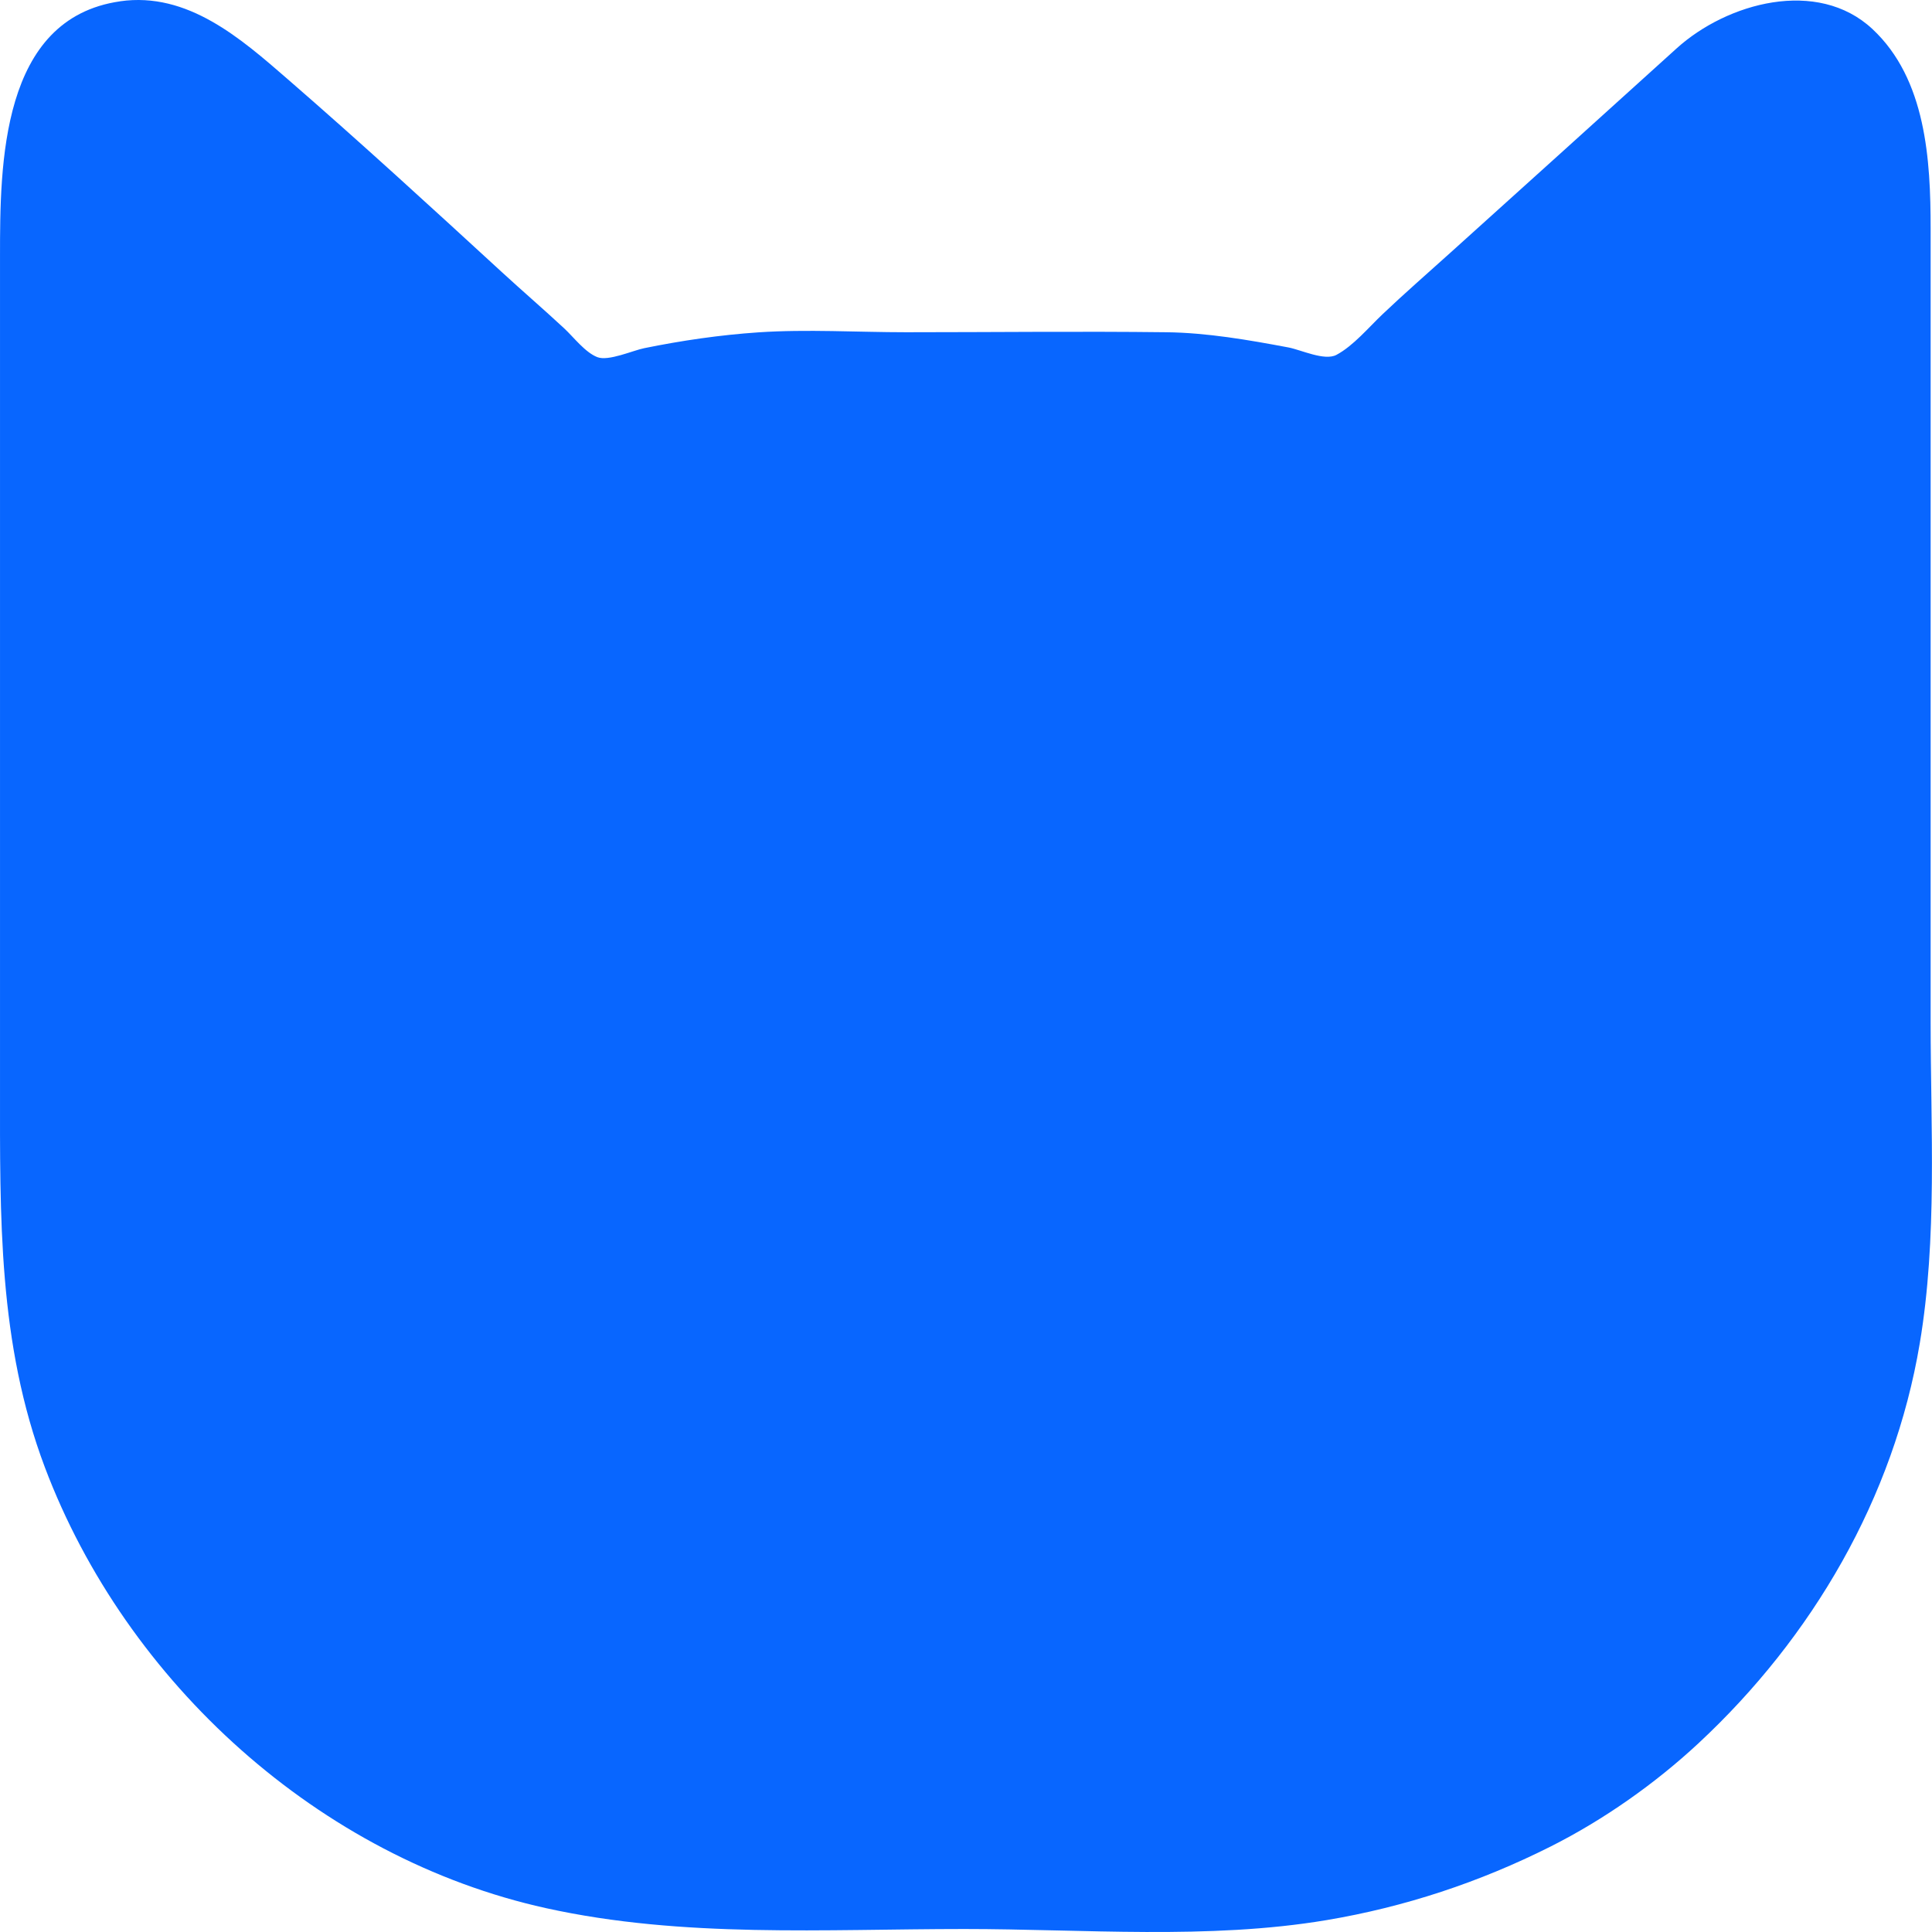
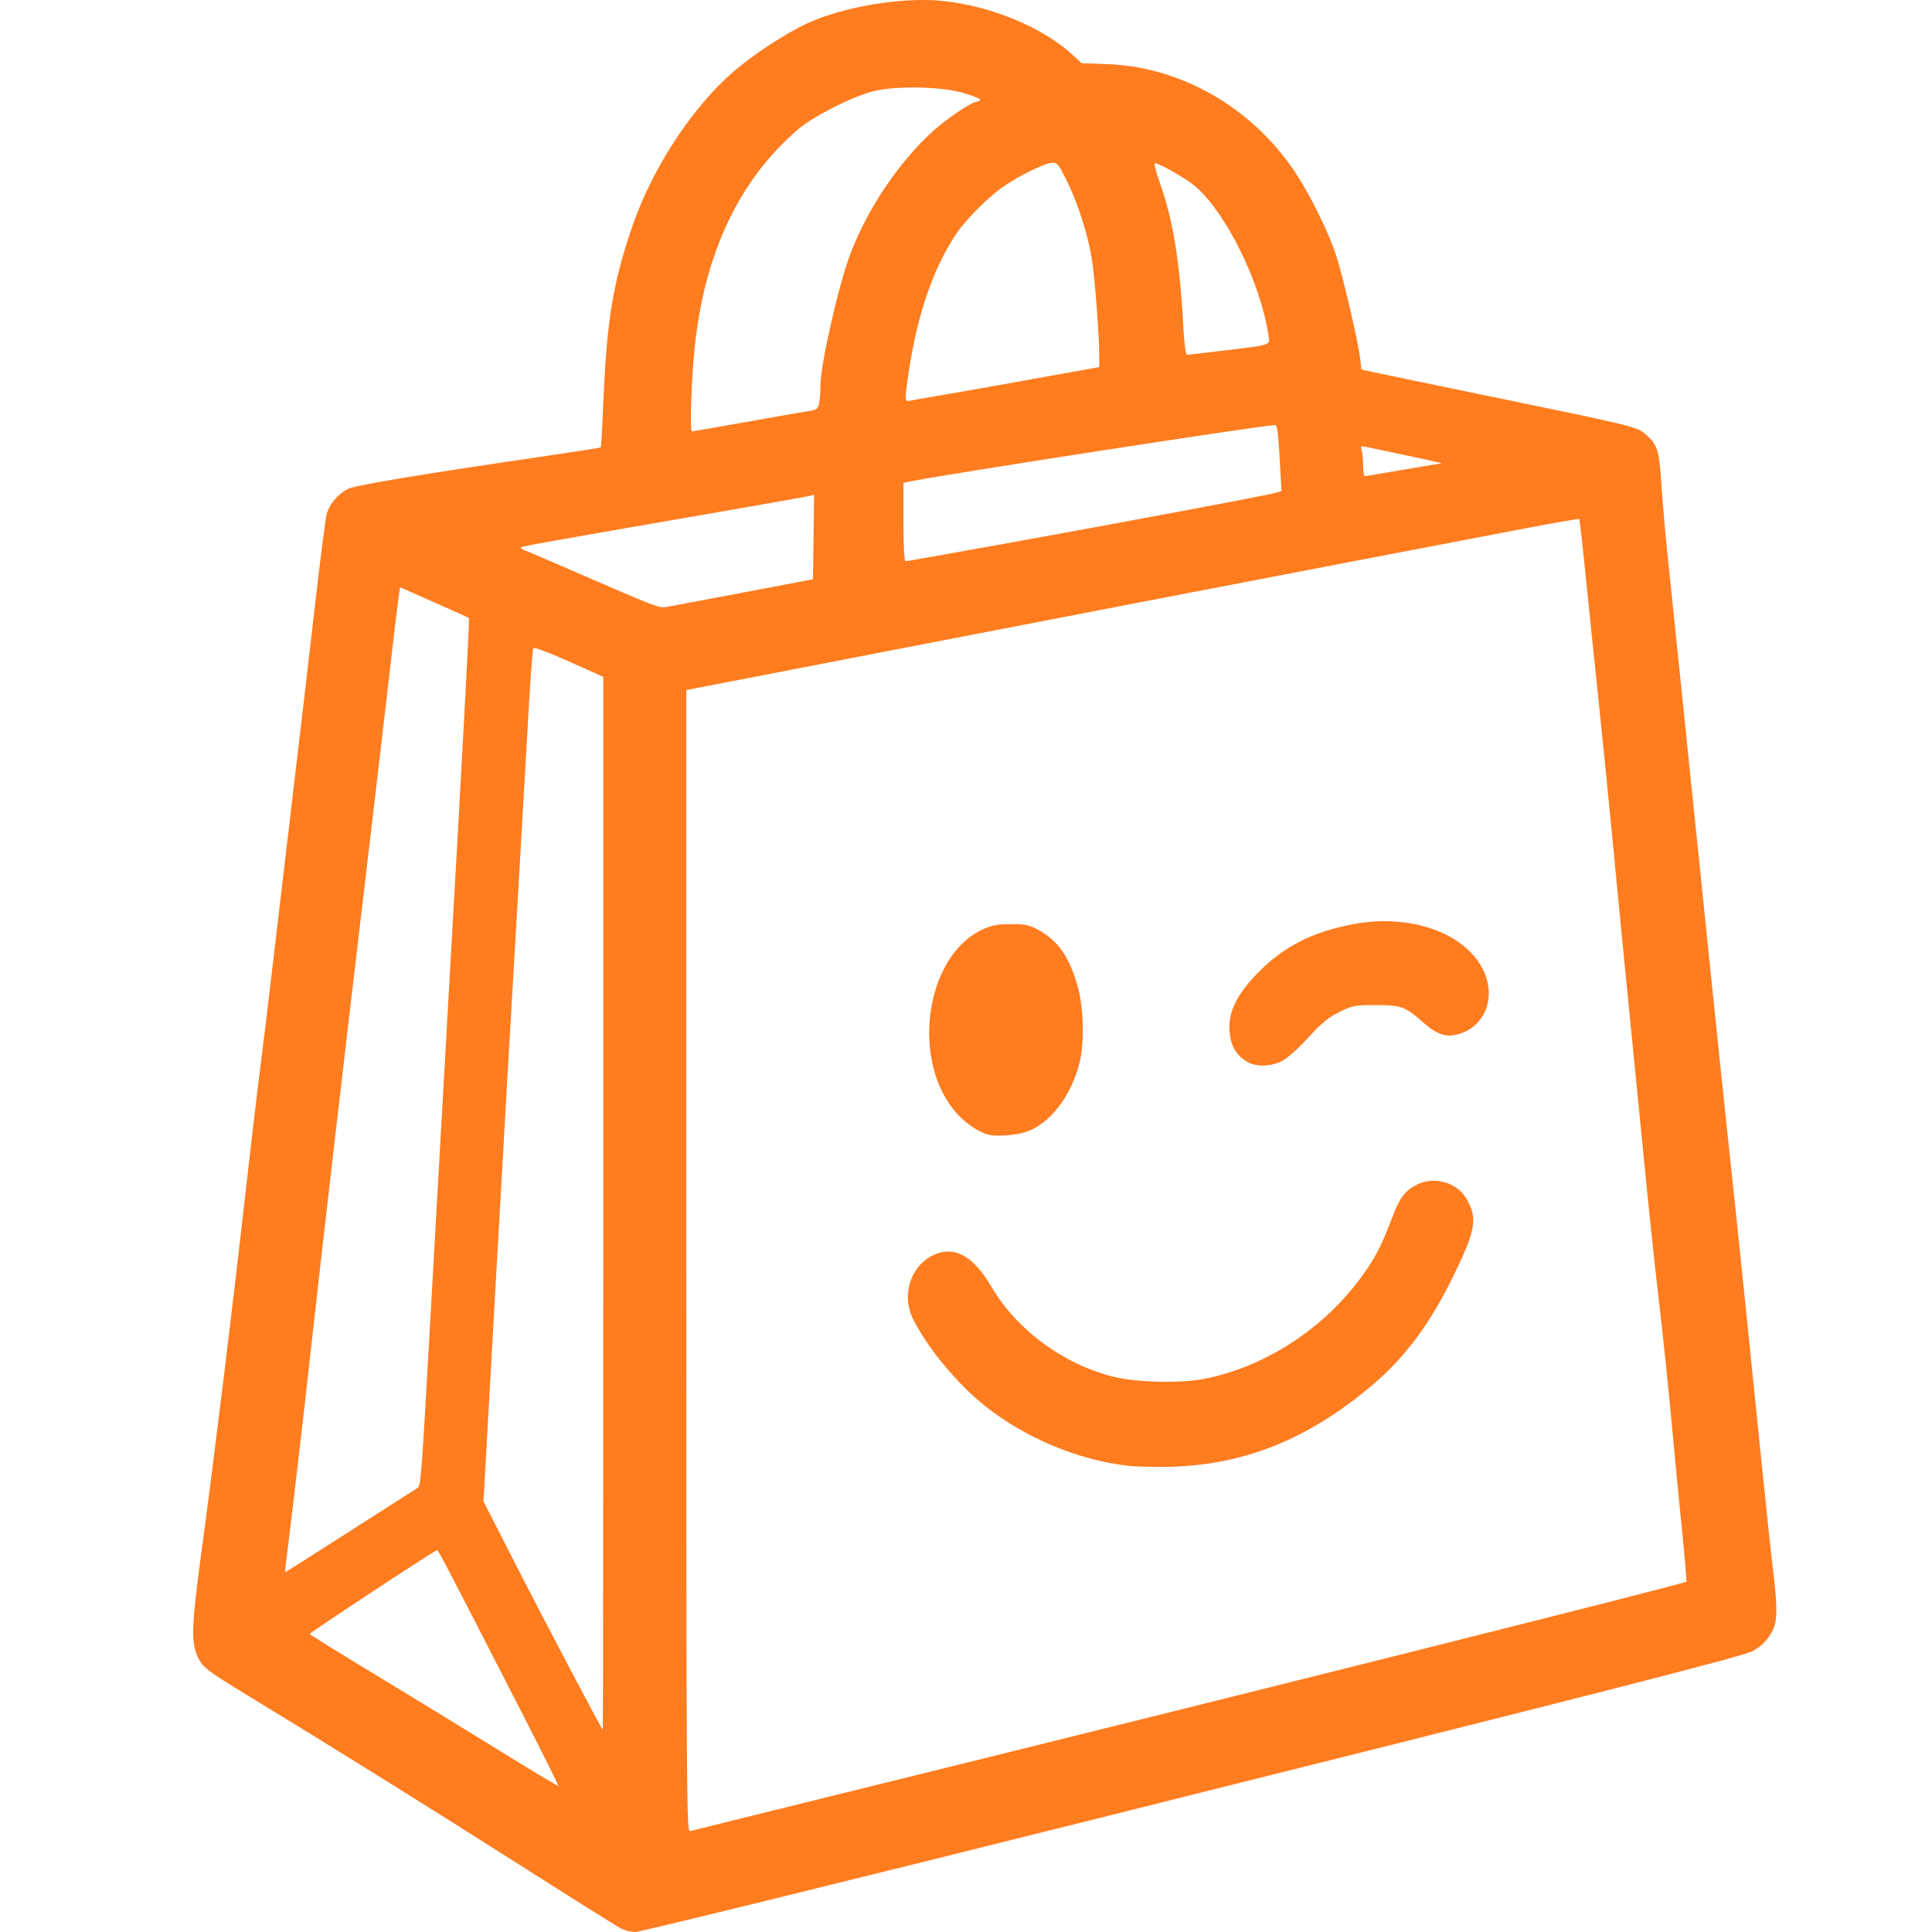
<svg xmlns="http://www.w3.org/2000/svg" version="1.1" id="svg2" width="1000" height="1000" viewBox="0 0 1000 1000">
  <defs id="defs6" />
  <g id="g8" />
-   <path style="fill:#0866ff;fill-opacity:0.999;stroke:none;stroke-width:1.035" d="M 62.139,0.692 C 0.322,9.559 0.007,85.239 0.007,132.653 v 429.281 c 0,67.62 -1.053,133.222 23.224,197.57 42.077,111.458 142.081,202.271 259.476,228.172 70.884,15.628 144.275,10.778 216.424,10.778 61.656,0 126.48,5.627 187.433,-4.594 40.499,-6.784 79.318,-19.634 115.978,-38.076 27.472,-13.82 54.146,-32.585 76.629,-53.508 58.94,-54.857 101.067,-126.935 114.488,-206.905 9.196,-54.731 5.631,-111.231 5.631,-166.539 V 313.676 118.174 c 0,-35.268 -2.326,-77.208 -30.121,-103.143 -28.458,-26.552 -75.302,-13.602 -101.391,10.049 -38.934,35.298 -77.996,70.476 -117.012,105.682 -11.745,10.594 -23.747,21.04 -35.208,31.935 -7.137,6.774 -15.086,16.324 -23.818,20.979 -6.162,3.28 -18.32,-2.608 -24.855,-3.84 -20.645,-3.888 -42.143,-7.619 -63.166,-7.868 -44.856,-0.54 -89.757,0 -134.618,0 -25.357,0 -51.332,-1.642 -76.627,0.061 -19.797,1.345 -39.564,4.224 -59.025,8.186 -6.005,1.223 -18.503,6.865 -24.257,4.648 -6.31,-2.432 -12.289,-10.371 -17.166,-14.902 -10.554,-9.805 -21.49,-19.22 -32.101,-28.966 C 223.38,107.417 186.604,73.687 149.125,41.162 124.843,20.093 97.234,-4.368 62.139,0.666 Z" id="path971" />
+   <path style="fill:#ff7c1f;fill-opacity:1;stroke-width:1.102" d="m 321.056,997.979 c -2.097,-1.094 -25.626,-15.874 -52.285,-32.842 -46.616,-29.669 -96.157,-60.53 -141.548,-88.173 -19.011,-11.578 -21.774,-13.629 -24.137,-17.913 -4.412,-7.997 -4.22,-15.821 1.4,-57.376 6.29,-46.506 15.664,-122.892 22.149,-180.484 2.752,-24.437 6.229,-53.934 7.726,-65.548 1.498,-11.615 4.48,-36.237 6.627,-54.717 2.146,-18.48 6.856,-58.386 10.465,-88.682 3.609,-30.295 8.803,-74.664 11.543,-98.597 2.739,-23.933 5.488,-45.351 6.109,-47.596 1.442,-5.212 5.743,-10.32 10.922,-12.962 3.857,-1.969 36.586,-7.394 106.921,-17.71 13.027,-1.915 23.842,-3.622 24.033,-3.803 0.187,-0.167 0.798,-11.012 1.348,-24.069 1.783,-42.366 5.109,-62.12 15.433,-91.681 10.231,-29.299 30.946,-60.731 51.921,-78.784 10.233,-8.808 27.063,-19.833 37.957,-24.866 C 436.782,3.332 467.258,-1.696 488.279,0.522 513.178,3.152 539.766,14.216 555.069,28.323 l 4.765,4.394 13.105,0.473 c 38.201,1.306 74.996,22.385 97.251,55.716 8.092,12.119 17.38,30.954 21.475,43.55 3.422,10.526 11.169,43.71 12.265,52.538 l 0.779,6.268 5.665,1.252 c 3.115,0.708 25.742,5.394 50.281,10.455 90.804,18.735 86.527,17.671 92.367,22.983 4.813,4.378 5.9,8.149 6.849,23.754 0.496,8.222 1.942,24.865 3.202,36.983 1.262,12.118 4.03,38.888 6.152,59.488 2.122,20.601 6.059,58.773 8.75,84.827 2.69,26.054 6.905,66.952 9.366,90.885 2.461,23.933 5.949,57.147 7.753,73.81 3.472,32.094 10.583,100.803 17.044,164.695 2.145,21.207 4.65,44.662 5.569,52.122 2.325,18.894 2.317,26.427 -0.042,31.076 -2.671,5.275 -5.91,8.63 -10.719,11.096 -5.565,2.858 -79.79,21.805 -346.621,88.497 -125.024,31.25 -229.149,56.816 -231.387,56.816 -2.238,0 -5.786,-0.898 -7.883,-1.992 z m 114.062,-69.507 c 199.134,-49.102 436.417,-108.616 437.746,-109.794 0.221,-0.167 -0.894,-13.144 -2.47,-28.782 -1.575,-15.637 -4.124,-42.064 -5.663,-58.726 -1.54,-16.662 -4.246,-42.441 -6.014,-57.286 -1.769,-14.845 -4.721,-42.358 -6.561,-61.141 -1.839,-18.783 -5.598,-56.707 -8.351,-84.275 -2.753,-27.569 -6.725,-68.219 -8.825,-90.335 -2.101,-22.115 -5.578,-56.817 -7.727,-77.114 -2.149,-20.298 -5.142,-49.276 -6.652,-64.396 -1.51,-15.119 -2.953,-27.698 -3.209,-27.953 -0.252,-0.235 -12.505,1.858 -27.224,4.693 -14.719,2.834 -29.24,5.606 -32.27,6.165 -3.03,0.552 -31.287,5.968 -62.793,12.022 -31.507,6.055 -75.38,14.49 -97.495,18.74 -22.115,4.252 -85.694,16.536 -141.285,27.303 l -101.075,19.577 -6.3e-4,295.589 c -8.3e-4,280.994 0.104,295.561 1.927,295.027 1.06,-0.315 36.134,-8.997 77.941,-19.306 z m 148.742,-169.8 c -25.818,-2.945 -53.163,-14.361 -73.864,-30.834 -14.438,-11.489 -29.655,-29.793 -37.267,-44.828 -6.918,-13.665 -0.448,-30.38 13.365,-34.518 9.523,-2.85 18.532,2.961 26.967,17.393 13.021,22.284 37.107,40.11 63.067,46.674 11.948,3.023 35.008,3.559 47.371,1.102 30.684,-6.087 60.332,-25.047 80.007,-51.157 7.575,-10.053 11.469,-17.368 16.833,-31.622 4.132,-10.978 6.691,-14.462 13.004,-17.699 8.822,-4.528 20.772,-1.204 25.586,7.102 5.972,10.305 5.032,16.055 -6.515,39.829 -12.116,24.946 -25.221,42.599 -42.316,57 -32.729,27.574 -65.031,40.736 -103.237,42.066 -7.815,0.235 -18.167,0.042 -23.003,-0.473 z m -77.301,-173.43 c -3.121,-1.583 -7.912,-5.276 -10.648,-8.199 -24.752,-26.461 -17.563,-81.732 12.466,-95.849 4.937,-2.323 7.692,-2.85 14.872,-2.85 7.697,-8e-4 9.555,0.394 14.672,3.244 10.108,5.598 16.057,14.492 20.192,30.184 2.897,10.995 3.156,28.739 0.567,38.727 -4.066,15.673 -13.598,28.915 -24.579,34.148 -3.609,1.725 -8.021,2.693 -13.604,3.008 -7.263,0.394 -8.949,0.083 -13.936,-2.417 z m 138.85,-35.738 c -5.76,-3.512 -8.561,-8.526 -9.05,-16.2 -0.615,-9.693 4.05,-18.975 15.223,-30.276 13.062,-13.211 27.886,-20.712 48.756,-24.671 29.902,-5.669 58.675,4.693 67.689,24.381 6.312,13.789 0.519,28.456 -12.826,32.453 -6.5,1.946 -11.121,0.473 -18.166,-5.653 -9.886,-8.652 -11.609,-9.297 -24.878,-9.314 -10.878,-0.014 -12.04,0.235 -18.901,3.583 -5.715,2.811 -9.269,5.748 -16.279,13.422 -5.372,5.882 -10.853,10.736 -13.67,12.1 -5.909,2.858 -13.378,2.937 -17.899,0.167 z m -375.684,336.236 c -37.873,-73.858 -42.821,-83.359 -43.447,-83.436 -0.892,-0.083 -66.011,42.766 -65.972,43.438 0.018,0.315 15.011,9.61 33.318,20.682 18.307,11.073 47.166,28.726 64.131,39.229 16.965,10.504 31.023,18.948 31.24,18.765 0.221,-0.167 -8.454,-17.587 -19.27,-38.677 z m 42.561,-262.906 V 350.352 l -17.789,-7.964 c -10.751,-4.811 -18.063,-7.52 -18.483,-6.843 -0.385,0.629 -1.571,16.888 -2.642,36.156 -1.825,32.847 -8.325,145.215 -10.596,183.204 -0.558,9.391 -3.609,63.232 -6.771,119.645 l -5.75,102.571 15.674,30.727 c 15.688,30.757 45.562,87.456 46.08,87.461 0.146,6e-4 0.275,-122.614 0.275,-272.479 z m -131.27,169.753 c 18.229,-11.663 33.951,-21.707 34.938,-22.318 1.994,-1.235 1.994,-1.235 8.191,-112.357 1.858,-33.325 5.334,-94.797 7.723,-136.604 7.485,-130.992 11.267,-201.168 10.858,-201.47 -0.221,-0.167 -8.326,-3.795 -18.021,-8.081 l -17.626,-7.787 -0.771,5.118 c -0.425,2.811 -2.79,22.715 -5.259,44.225 -2.469,21.51 -7.931,68.109 -12.137,103.554 -11.319,95.381 -22.495,191.856 -28.139,242.912 -3.97,35.91 -9.457,82.848 -12.975,110.99 -0.208,1.669 -0.275,3.031 -0.146,3.031 0.125,0 15.14,-9.543 33.37,-21.206 z m 203.427,-485.867 36.354,-6.882 0.3,-21.862 0.3,-21.862 -2.502,0.629 c -1.377,0.315 -25.802,4.645 -54.279,9.578 -80.454,13.923 -94.498,16.436 -95.068,17.006 -0.292,0.315 0.725,1.008 2.257,1.592 1.533,0.552 13.623,5.764 26.868,11.518 40.707,17.678 42.522,18.377 46.113,17.755 1.819,-0.315 19.664,-3.669 39.659,-7.456 z m 131.346,-24.521 c 66.08,-11.94 139.01,-25.609 143.585,-26.912 l 3.927,-1.119 -0.371,-6.89 c -1.208,-22.676 -1.7,-27.27 -2.924,-27.27 -5.856,0 -173.86,25.972 -189.362,29.274 l -3.03,0.629 v 20.293 c 0,12.475 0.417,20.293 1.077,20.293 0.592,0 21.785,-3.74 47.095,-8.316 z m 210.546,-39.056 c 10.511,-1.819 19.434,-3.331 19.83,-3.362 0.394,-0.042 -7.46,-1.787 -17.458,-3.898 -9.997,-2.11 -19.618,-4.142 -21.38,-4.519 -2.959,-0.629 -3.15,-0.473 -2.494,1.969 0.394,1.456 0.717,5.008 0.725,7.884 0.011,2.874 0.385,5.228 0.842,5.228 0.456,-8.4e-4 9.426,-1.487 19.936,-3.307 z M 386.11,218.453 c 14.836,-2.669 29.277,-5.197 32.092,-5.614 4.582,-0.708 5.187,-1.102 5.783,-4.094 0.371,-1.835 0.669,-5.929 0.669,-9.105 0,-11.062 9.751,-53.642 15.829,-69.126 9.163,-23.341 24.411,-45.974 41.85,-62.119 7.386,-6.834 20.813,-15.836 23.632,-15.836 0.725,0 1.312,-0.473 1.312,-0.985 0,-0.55 -4.09,-2.15 -9.088,-3.567 -11.948,-3.402 -35.877,-3.669 -47.095,-0.552 -11.308,3.173 -30.573,13.074 -38.169,19.618 -30.126,25.958 -47.983,63.368 -53.23,111.515 -1.762,16.167 -2.765,44.695 -1.571,44.695 0.558,0 13.153,-2.189 27.989,-4.858 z m 98.031,-13.357 c 5.756,-0.952 24.098,-4.181 40.761,-7.173 16.662,-3 33.393,-6 37.18,-6.677 l 6.886,-1.229 v -5.677 c 0,-11.255 -2.298,-41.1 -3.912,-50.808 -2.126,-12.785 -7.452,-29.179 -13.178,-40.563 -4.265,-8.479 -4.723,-8.99 -7.767,-8.657 -4.328,0.473 -18.644,7.709 -25.999,13.144 -7.954,5.874 -18.815,16.961 -23.37,23.852 -11.796,17.845 -19.947,41.587 -24.333,70.88 -2.286,15.266 -2.254,15.874 0.79,15.193 1.362,-0.315 7.188,-1.331 12.944,-2.283 z m 149.596,-23.684 c 25.049,-3.063 23.659,-2.575 22.807,-8.086 -4.222,-27.334 -21.913,-63.225 -37.917,-76.923 -4.551,-3.897 -18.542,-11.897 -20.804,-11.897 -0.615,0 0.575,4.74 2.646,10.528 6.694,18.727 10.311,41.11 12.054,74.574 0.41,7.878 1.204,14.045 1.804,14.045 0.592,0 9.324,-1.008 19.409,-2.244 z" id="path881" />
</svg>
